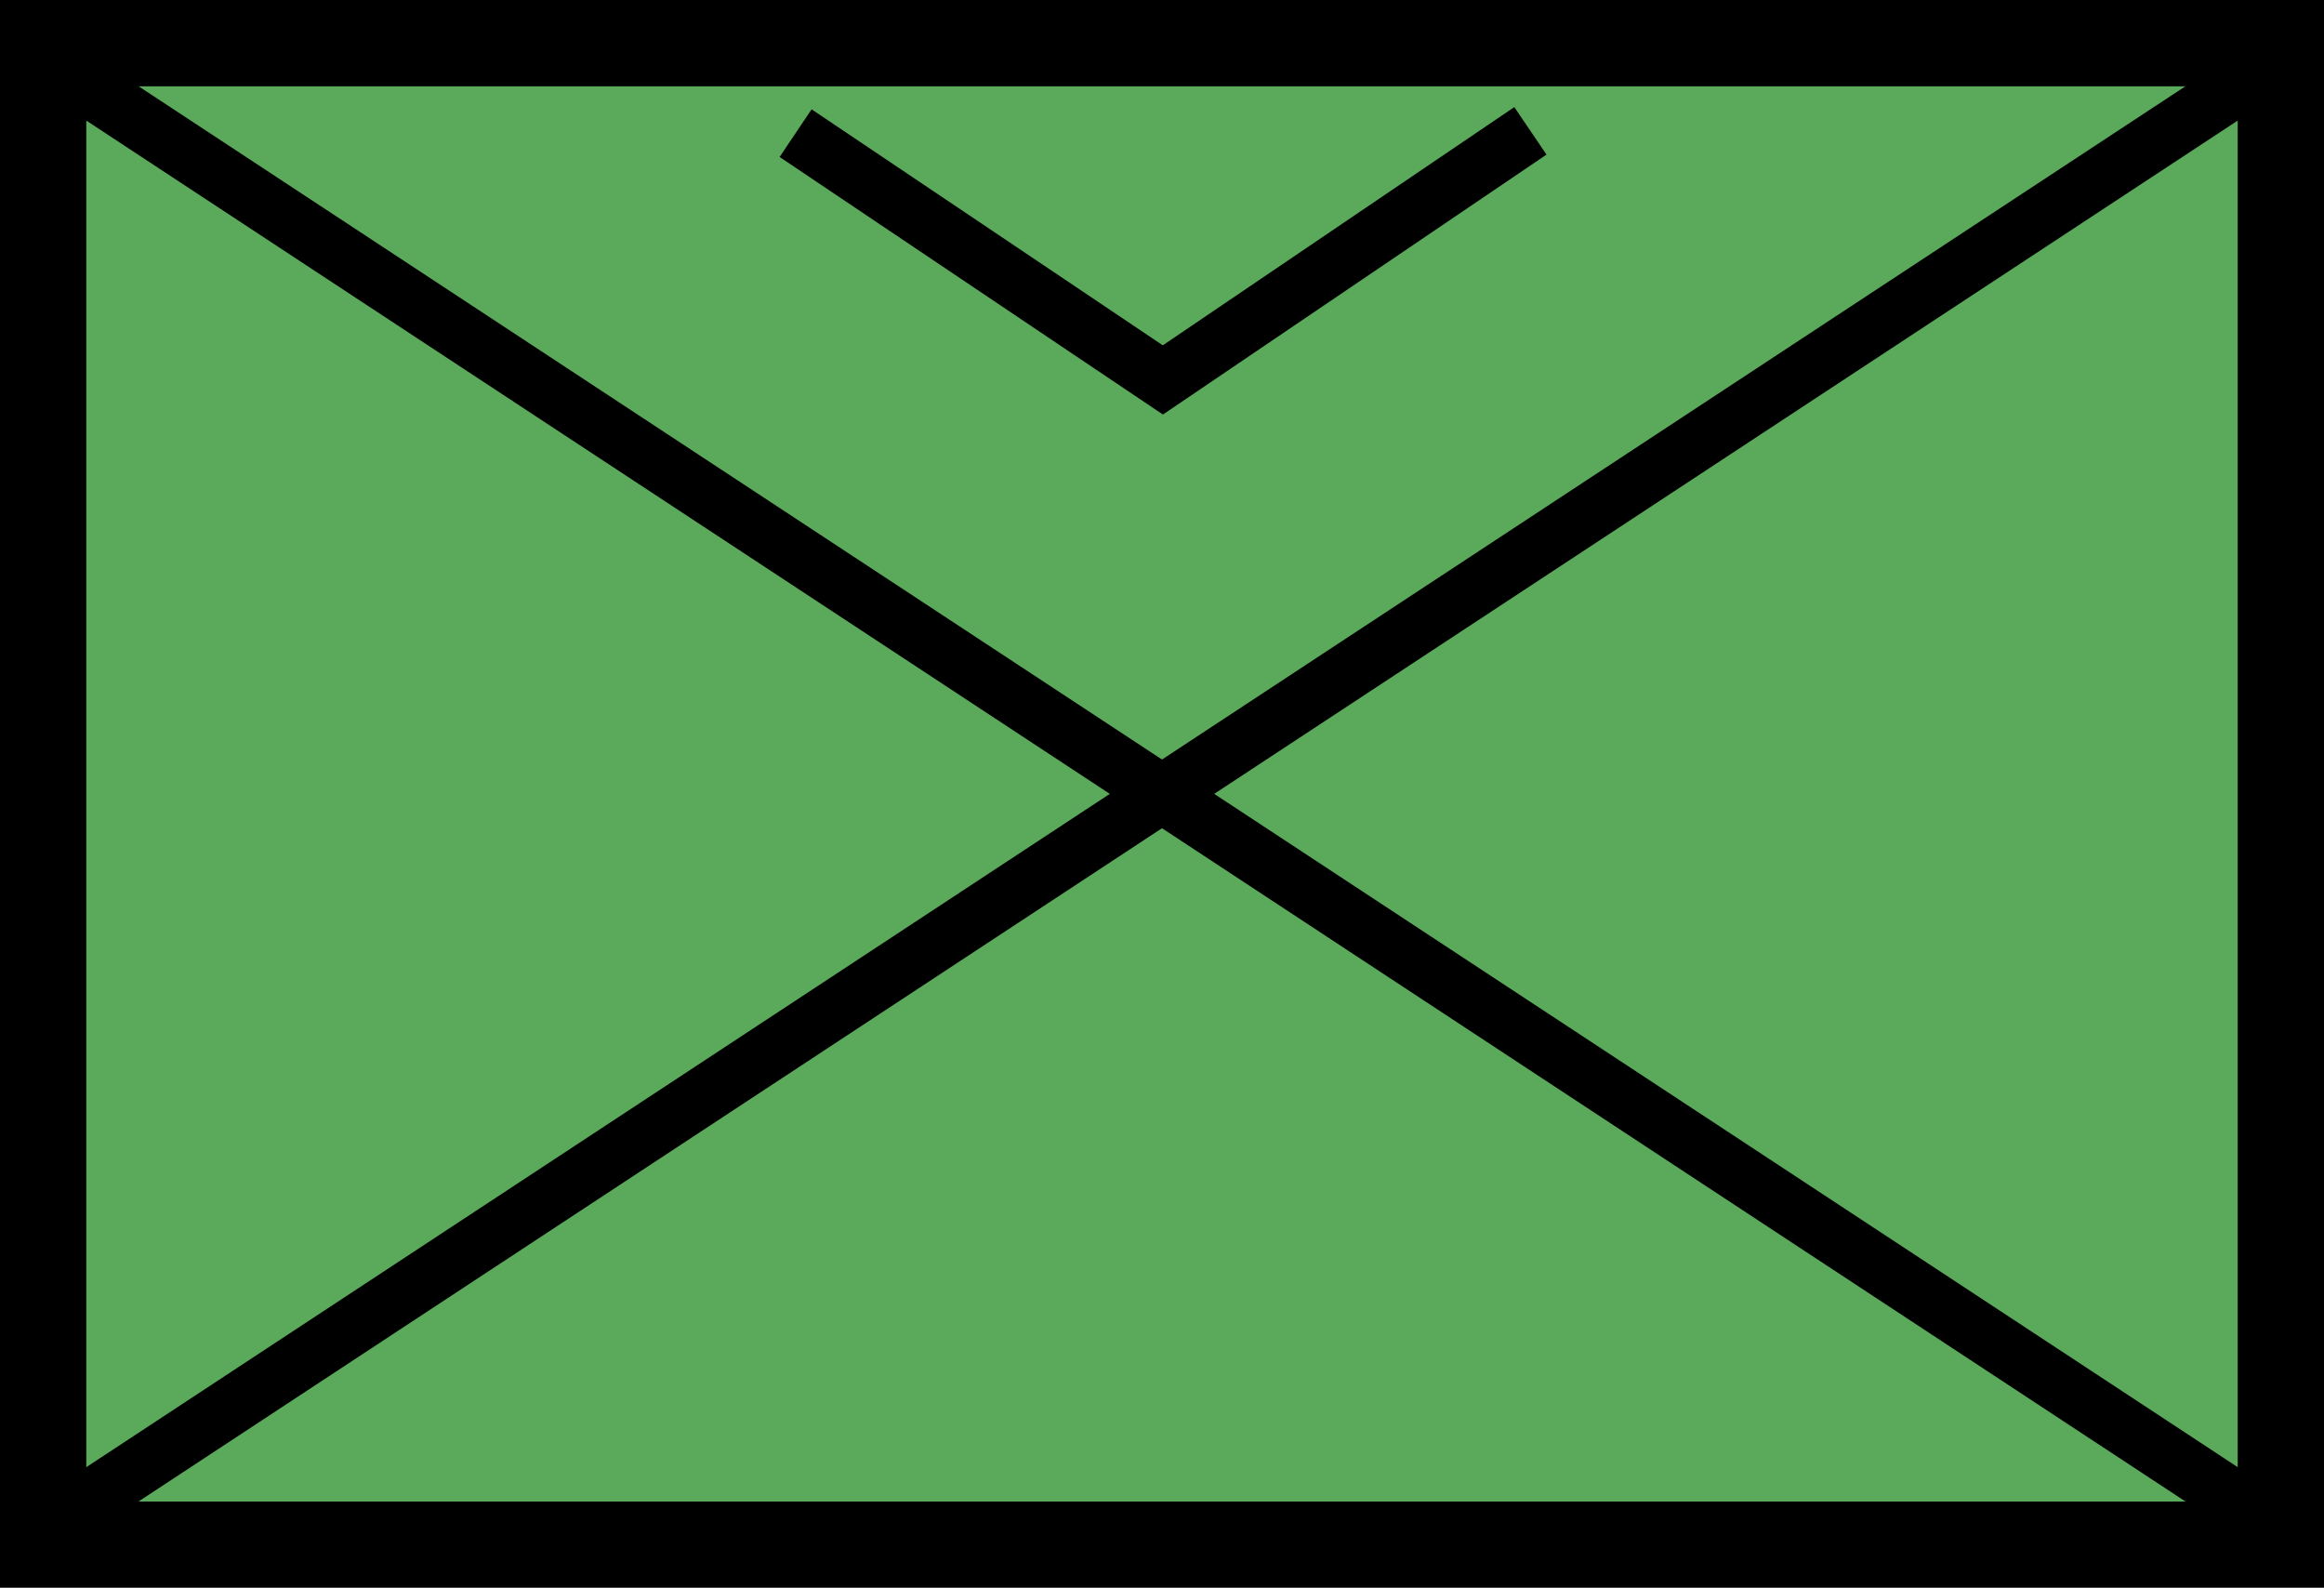
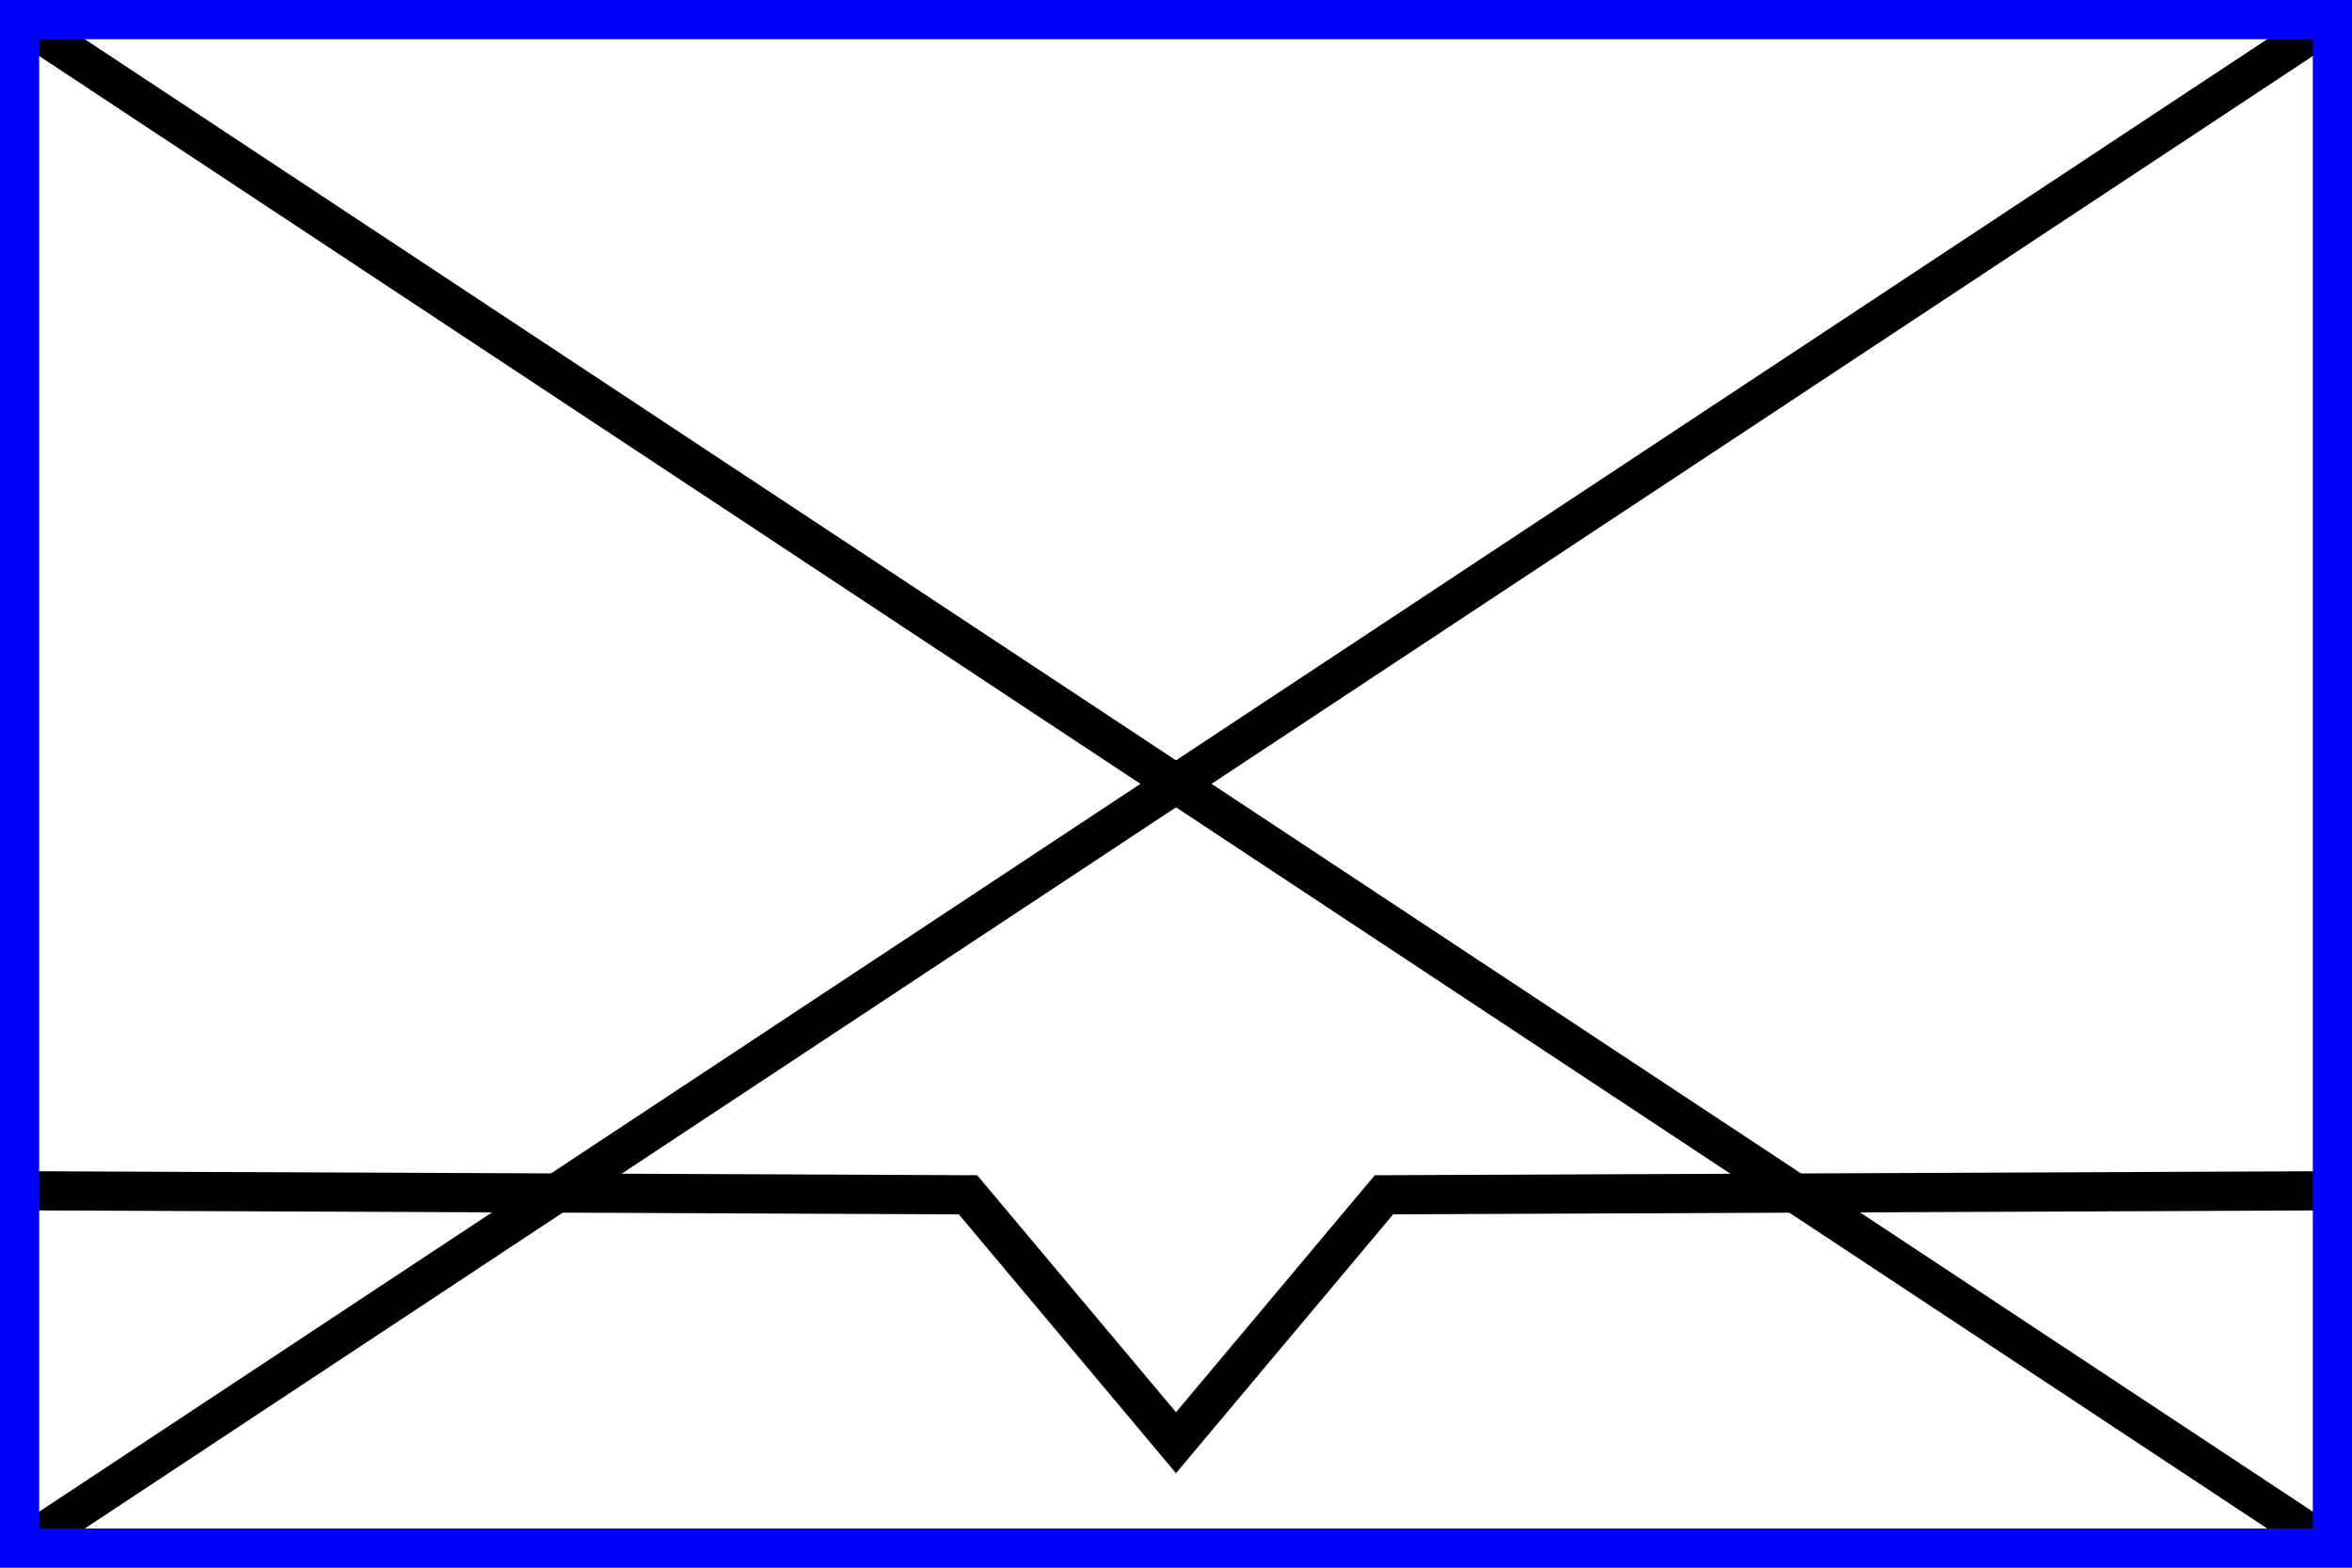
- <svg xmlns="http://www.w3.org/2000/svg" data-bbox="0 0 81 55.33" viewBox="0 0 81 55.33" data-type="ugc">
-   <g>
-     <path fill="#5baa5b" d="M79.5 1.5v52.33h-78V1.5h78z" />
-     <path d="M78 3v49.33H3V3h75m3-3H0v55.33h81V0Z" />
-     <path fill="none" stroke="#000000" stroke-miterlimit="10" stroke-width="2" d="M3 52.33 78 3" />
-     <path fill="none" stroke="#000000" stroke-miterlimit="10" stroke-width="2" d="m3 3 75 49.33" />
-     <path d="M78 3v49.33H3V3h75m1-1H2v51.33h77V2Z" />
-     <path fill="none" stroke="#000000" stroke-miterlimit="10" stroke-width="2" d="m27.73 4.64 12.8 8.6 12.81-8.68" />
-   </g>
+ <svg xmlns="http://www.w3.org/2000/svg" version="1.1" width="600" height="400" id="NATO Map Symbol">
+   <path style="fill:none;stroke:#000000;stroke-width:10;stroke-linecap:butt;stroke-linejoin:miter;stroke-miterlimit:4;stroke-dasharray:none;stroke-opacity:1" id="path3873" d="M 5.889,303.83 246.945,304.856 300,368.111 353.055,304.856 594.111,303.83" />
+   <path style="fill:none;stroke:#000000;stroke-width:10;stroke-linecap:butt;stroke-linejoin:miter;stroke-miterlimit:4;stroke-dasharray:none;stroke-opacity:1" id="path3881" d="M 595,395 5,5" />
+   <path style="fill:none;stroke:#000000;stroke-width:10;stroke-linecap:butt;stroke-linejoin:miter;stroke-miterlimit:4;stroke-dasharray:none;stroke-opacity:1" id="path3883" d="M 595,5 5,395" />
+   <path id="Friendly Frame" d="M 5,5 H 595 V 395 H 5 Z" style="fill:none;stroke:#0000ff;stroke-width:10;stroke-linecap:round;stroke-linejoin:miter;stroke-miterlimit:4;stroke-dasharray:none;stroke-opacity:1" />
</svg>
